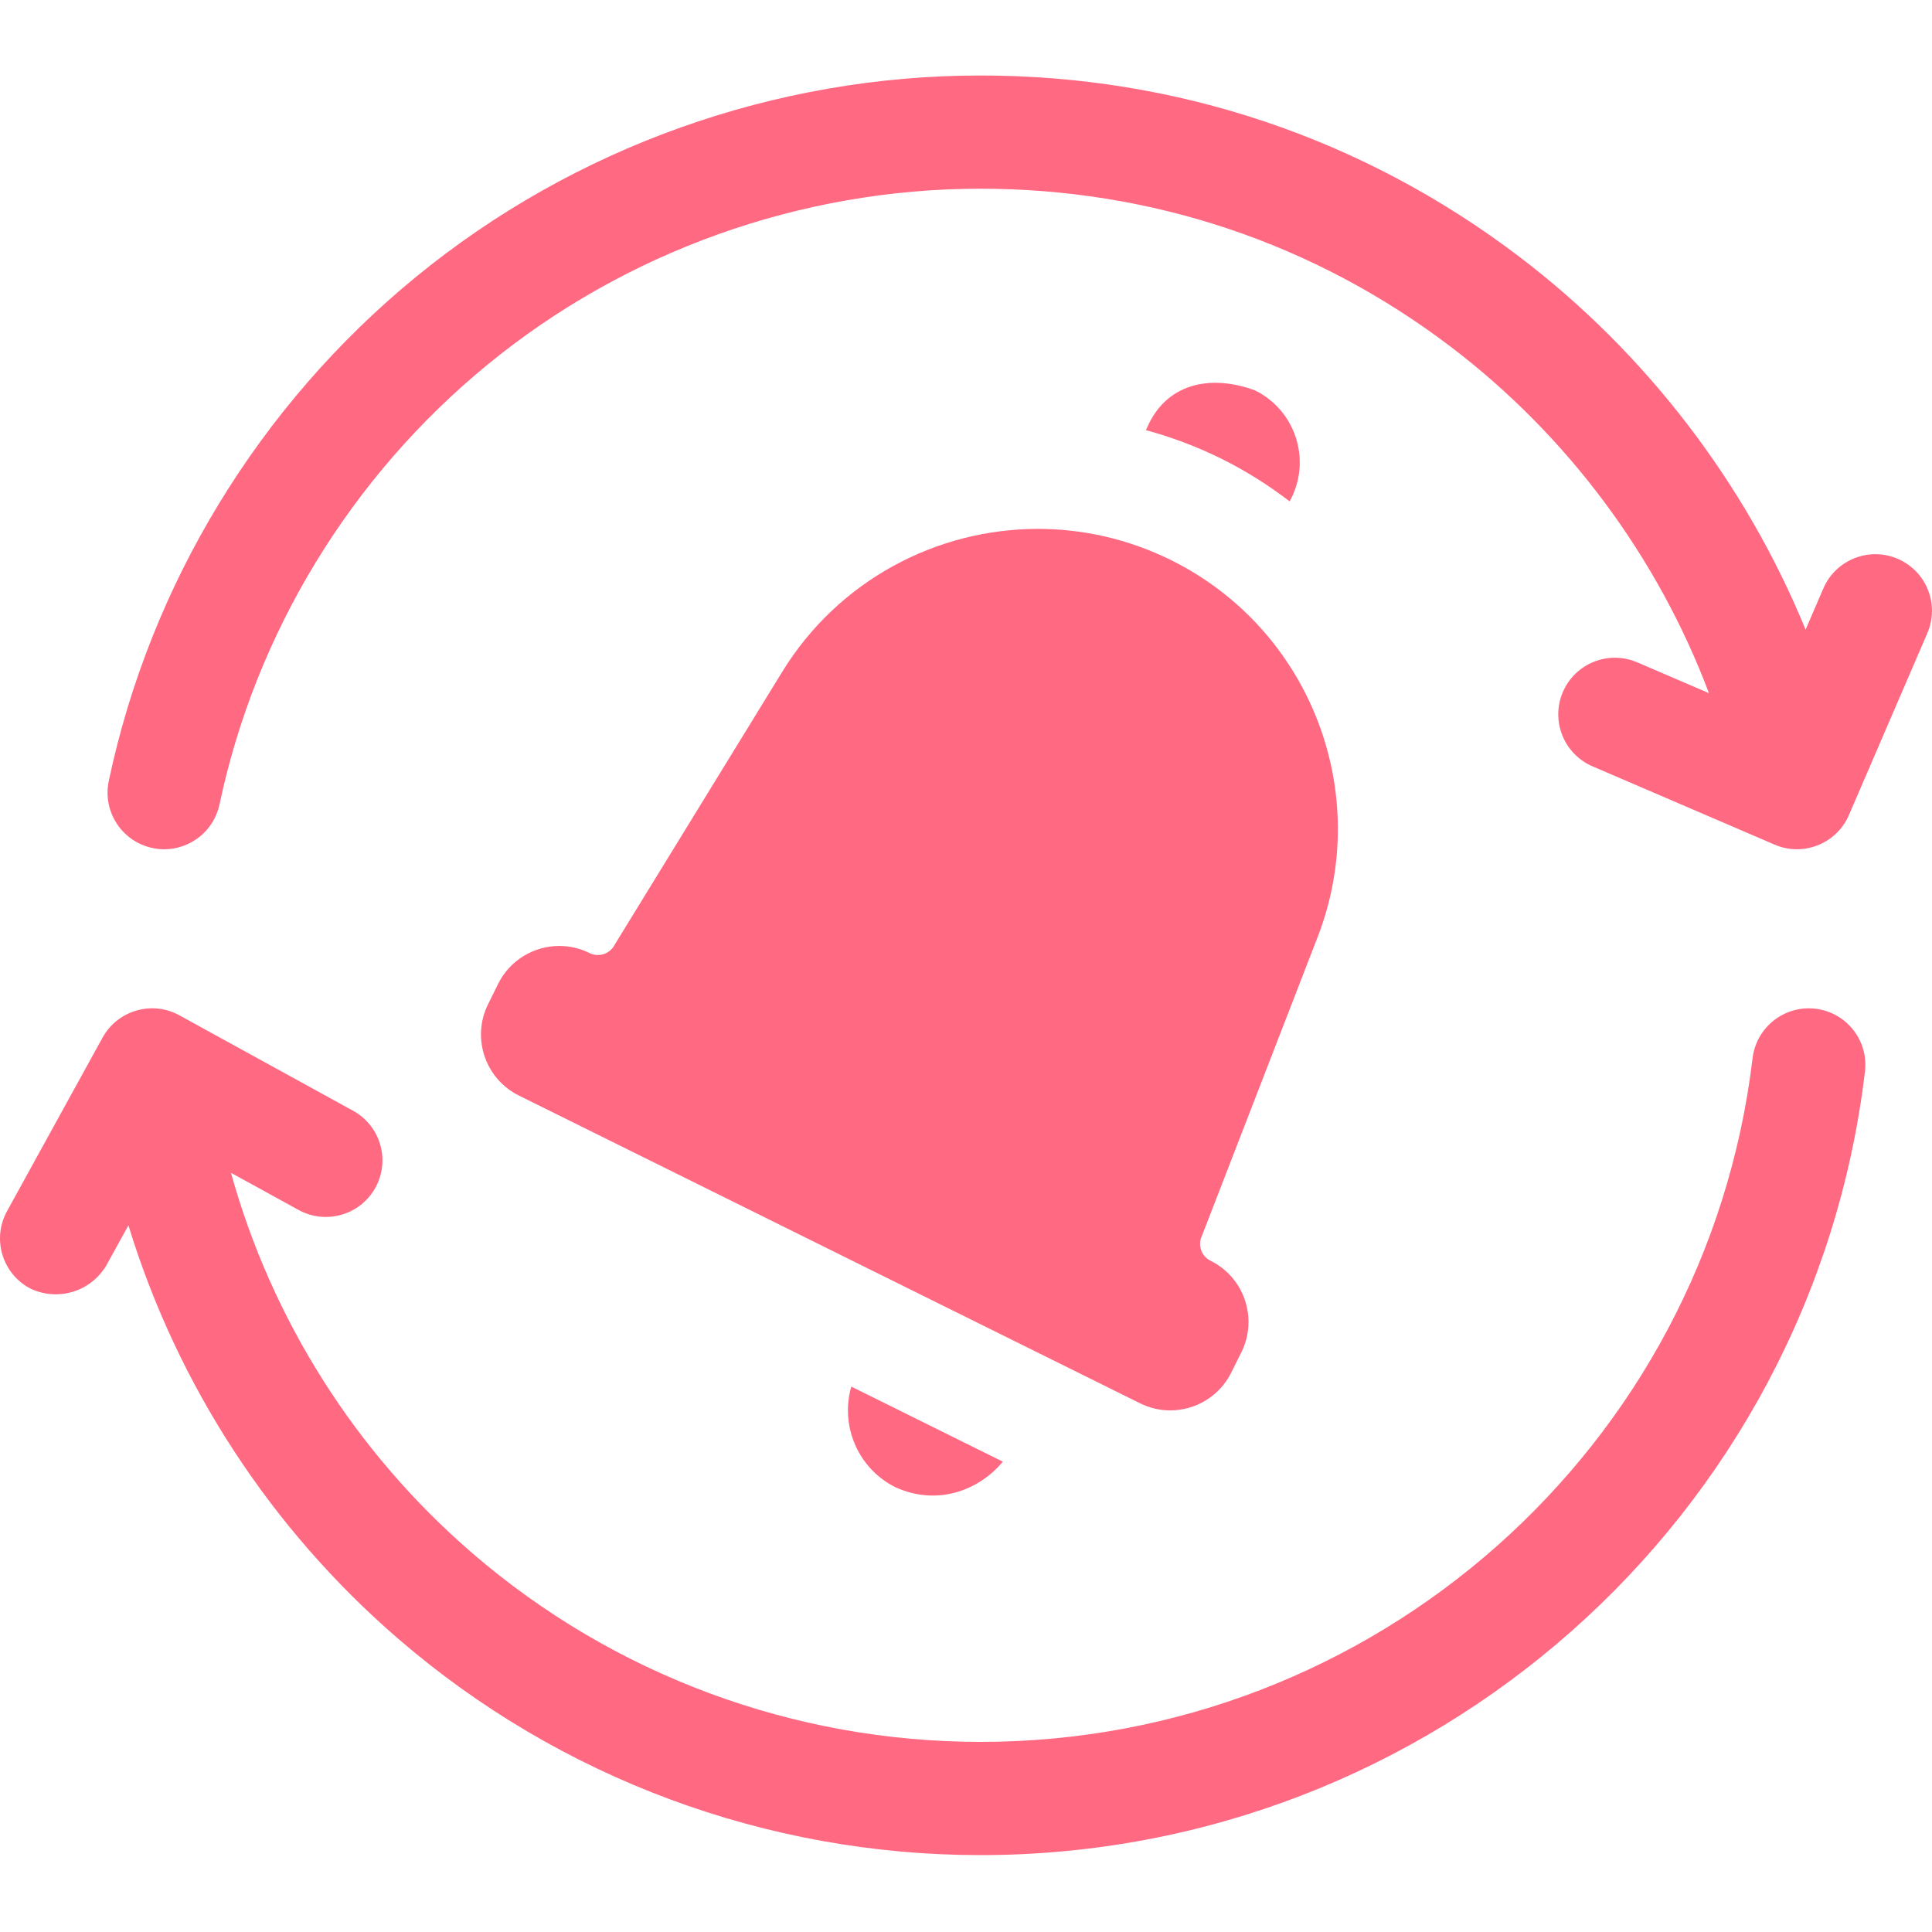
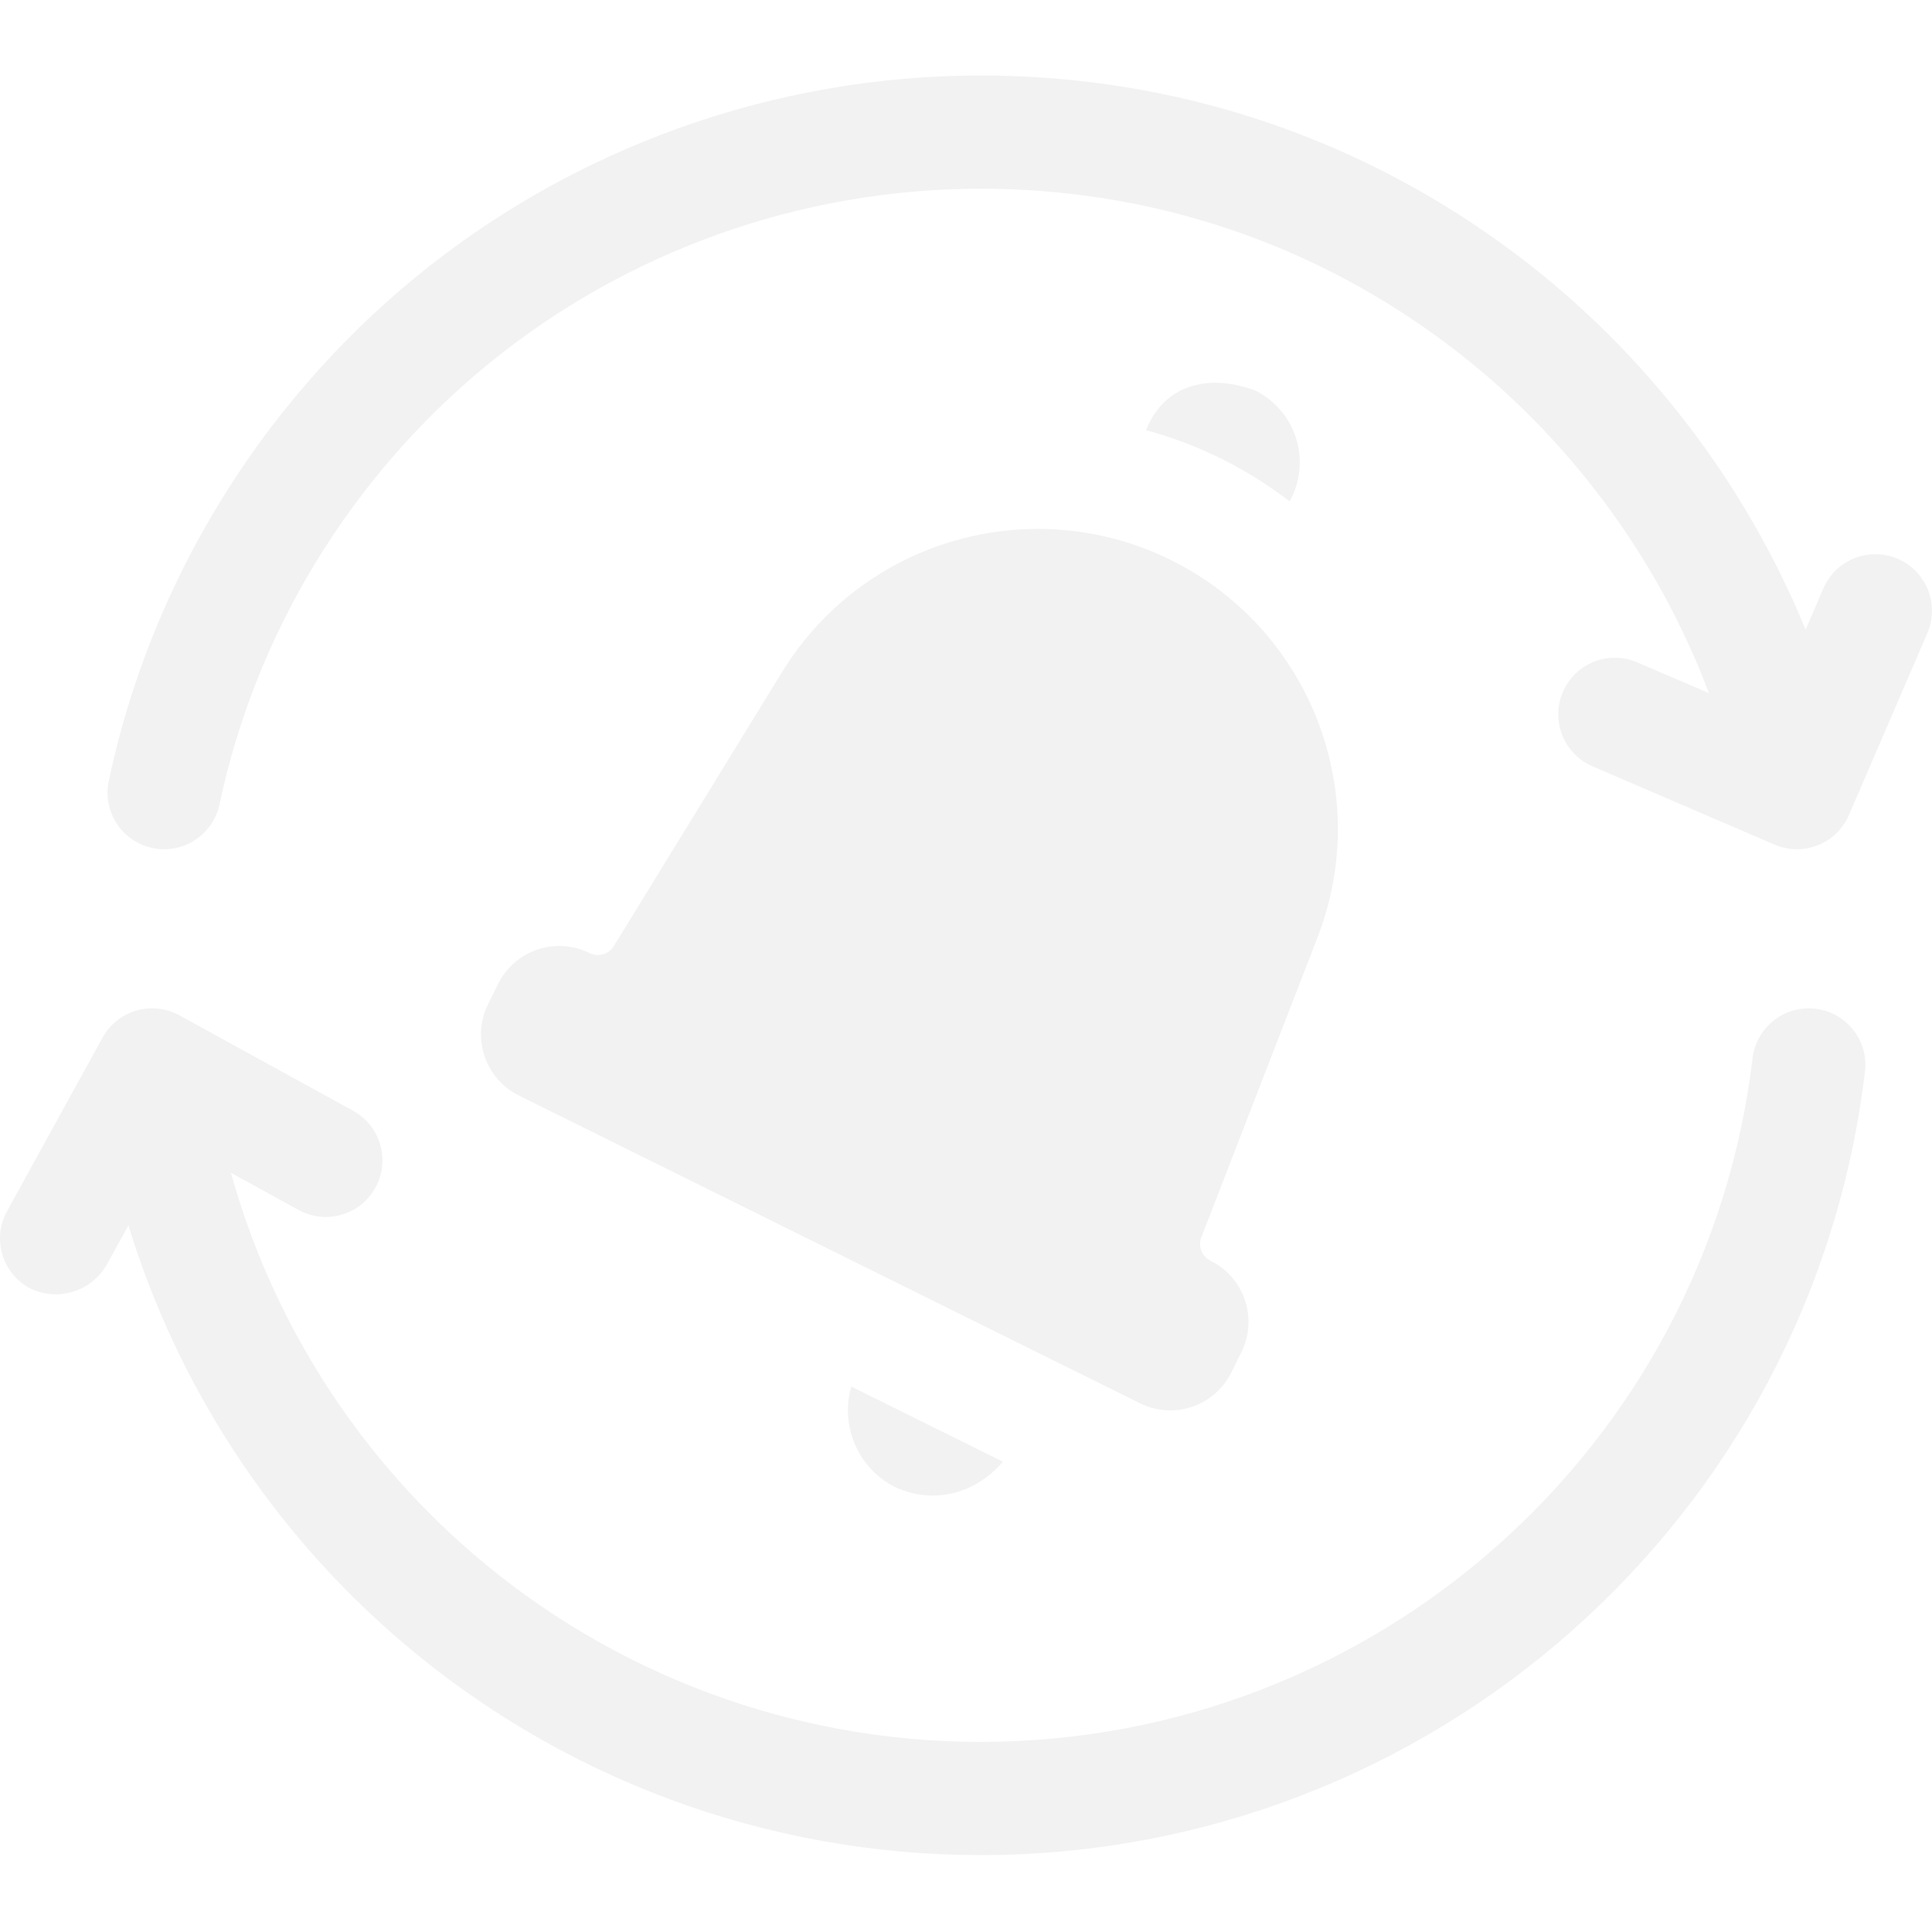
<svg xmlns="http://www.w3.org/2000/svg" width="40" height="40" viewBox="0 0 40 40" fill="none">
-   <path d="M37.588 20.885C36.945 20.808 36.362 21.267 36.285 21.91C35.322 29.979 28.45 36.064 20.299 36.064C16.434 36.064 12.697 34.676 9.777 32.155C7.358 30.068 5.625 27.319 4.782 24.282L6.182 25.051C6.749 25.362 7.462 25.155 7.773 24.588C8.085 24.02 7.877 23.308 7.31 22.997L3.714 21.021C3.147 20.71 2.436 20.916 2.123 21.483L0.146 25.075C-0.167 25.642 0.04 26.354 0.607 26.666C1.13 26.935 1.84 26.793 2.198 26.205L2.659 25.37C3.668 28.668 5.598 31.645 8.245 33.929C11.591 36.818 15.872 38.408 20.299 38.408C29.636 38.408 37.509 31.434 38.612 22.187C38.689 21.544 38.23 20.961 37.588 20.885Z" fill="#FF6982" />
-   <path d="M39.291 11.57C38.697 11.314 38.008 11.588 37.751 12.182L37.383 13.036C36.138 9.999 34.072 7.299 31.441 5.304C28.214 2.857 24.361 1.563 20.299 1.563C16.044 1.563 11.891 3.045 8.607 5.737C5.368 8.392 3.111 12.097 2.252 16.169C2.118 16.802 2.524 17.424 3.157 17.557C3.238 17.575 3.32 17.583 3.4 17.583C3.942 17.583 4.429 17.204 4.545 16.653C5.295 13.1 7.265 9.868 10.093 7.55C12.959 5.201 16.584 3.907 20.299 3.907C23.846 3.907 27.209 5.035 30.025 7.171C32.447 9.007 34.319 11.527 35.382 14.351L33.897 13.713C33.303 13.458 32.614 13.732 32.358 14.326C32.102 14.921 32.377 15.61 32.971 15.866L36.741 17.487C36.892 17.552 37.049 17.583 37.203 17.583C37.657 17.583 38.089 17.318 38.28 16.875L39.903 13.11C40.16 12.516 39.886 11.826 39.291 11.57Z" fill="#FF6982" />
-   <path d="M16.193 13.912L12.728 19.556C12.66 19.693 12.522 19.773 12.378 19.773C12.32 19.773 12.26 19.76 12.205 19.732C12.004 19.632 11.79 19.585 11.579 19.585C11.06 19.585 10.56 19.873 10.313 20.37L10.105 20.791C9.759 21.489 10.045 22.336 10.743 22.682L23.602 29.053C23.803 29.153 24.017 29.201 24.227 29.201C24.747 29.201 25.247 28.913 25.493 28.415L25.702 27.995C26.048 27.296 25.762 26.449 25.064 26.103C24.87 26.008 24.791 25.773 24.887 25.58L27.279 19.404C28.439 16.409 27.123 13.023 24.244 11.596C23.361 11.159 22.419 10.95 21.49 10.95C19.393 10.95 17.358 12.014 16.193 13.912Z" fill="#FF6982" />
-   <path d="M18.545 30.795C19.459 31.203 20.312 30.811 20.762 30.262L17.625 28.708C17.391 29.519 17.762 30.407 18.545 30.795Z" fill="#FF6982" />
-   <path d="M26.7 10.38C26.712 10.357 26.725 10.334 26.737 10.311C27.145 9.488 26.808 8.491 25.985 8.083C25.017 7.729 24.141 7.968 23.757 8.835C23.745 8.858 23.736 8.882 23.726 8.906C24.263 9.052 24.786 9.249 25.285 9.496C25.789 9.746 26.261 10.043 26.7 10.38Z" fill="#FF6982" />
+   <path d="M37.588 20.885C36.945 20.808 36.362 21.267 36.285 21.91C35.322 29.979 28.45 36.064 20.299 36.064C16.434 36.064 12.697 34.676 9.777 32.155C7.358 30.068 5.625 27.319 4.782 24.282L6.182 25.051C6.749 25.362 7.462 25.155 7.773 24.588C8.085 24.02 7.877 23.308 7.31 22.997L3.714 21.021C3.147 20.71 2.436 20.916 2.123 21.483L0.146 25.075C-0.167 25.642 0.04 26.354 0.607 26.666C1.13 26.935 1.84 26.793 2.198 26.205L2.659 25.37C3.668 28.668 5.598 31.645 8.245 33.929C11.591 36.818 15.872 38.408 20.299 38.408C29.636 38.408 37.509 31.434 38.612 22.187C38.689 21.544 38.23 20.961 37.588 20.885Z" fill="#F2F2F2" />
+   <path d="M39.291 11.57C38.697 11.314 38.008 11.588 37.751 12.182L37.383 13.036C36.138 9.999 34.072 7.299 31.441 5.304C28.214 2.857 24.361 1.563 20.299 1.563C16.044 1.563 11.891 3.045 8.607 5.737C5.368 8.392 3.111 12.097 2.252 16.169C2.118 16.802 2.524 17.424 3.157 17.557C3.238 17.575 3.32 17.583 3.4 17.583C3.942 17.583 4.429 17.204 4.545 16.653C5.295 13.1 7.265 9.868 10.093 7.55C12.959 5.201 16.584 3.907 20.299 3.907C23.846 3.907 27.209 5.035 30.025 7.171C32.447 9.007 34.319 11.527 35.382 14.351L33.897 13.713C33.303 13.458 32.614 13.732 32.358 14.326C32.102 14.921 32.377 15.61 32.971 15.866L36.741 17.487C36.892 17.552 37.049 17.583 37.203 17.583C37.657 17.583 38.089 17.318 38.28 16.875L39.903 13.11C40.16 12.516 39.886 11.826 39.291 11.57Z" fill="#F2F2F2" />
+   <path d="M16.193 13.912L12.728 19.556C12.66 19.693 12.522 19.773 12.378 19.773C12.32 19.773 12.26 19.76 12.205 19.732C12.004 19.632 11.79 19.585 11.579 19.585C11.06 19.585 10.56 19.873 10.313 20.37L10.105 20.791C9.759 21.489 10.045 22.336 10.743 22.682L23.602 29.053C23.803 29.153 24.017 29.201 24.227 29.201C24.747 29.201 25.247 28.913 25.493 28.415L25.702 27.995C26.048 27.296 25.762 26.449 25.064 26.103C24.87 26.008 24.791 25.773 24.887 25.58L27.279 19.404C28.439 16.409 27.123 13.023 24.244 11.596C23.361 11.159 22.419 10.95 21.49 10.95C19.393 10.95 17.358 12.014 16.193 13.912Z" fill="#F2F2F2" />
+   <path d="M18.545 30.795C19.459 31.203 20.312 30.811 20.762 30.262L17.625 28.708C17.391 29.519 17.762 30.407 18.545 30.795Z" fill="#F2F2F2" />
+   <path d="M26.7 10.38C26.712 10.357 26.725 10.334 26.737 10.311C27.145 9.488 26.808 8.491 25.985 8.083C25.017 7.729 24.141 7.968 23.757 8.835C23.745 8.858 23.736 8.882 23.726 8.906C24.263 9.052 24.786 9.249 25.285 9.496C25.789 9.746 26.261 10.043 26.7 10.38Z" fill="#F2F2F2" />
</svg>
